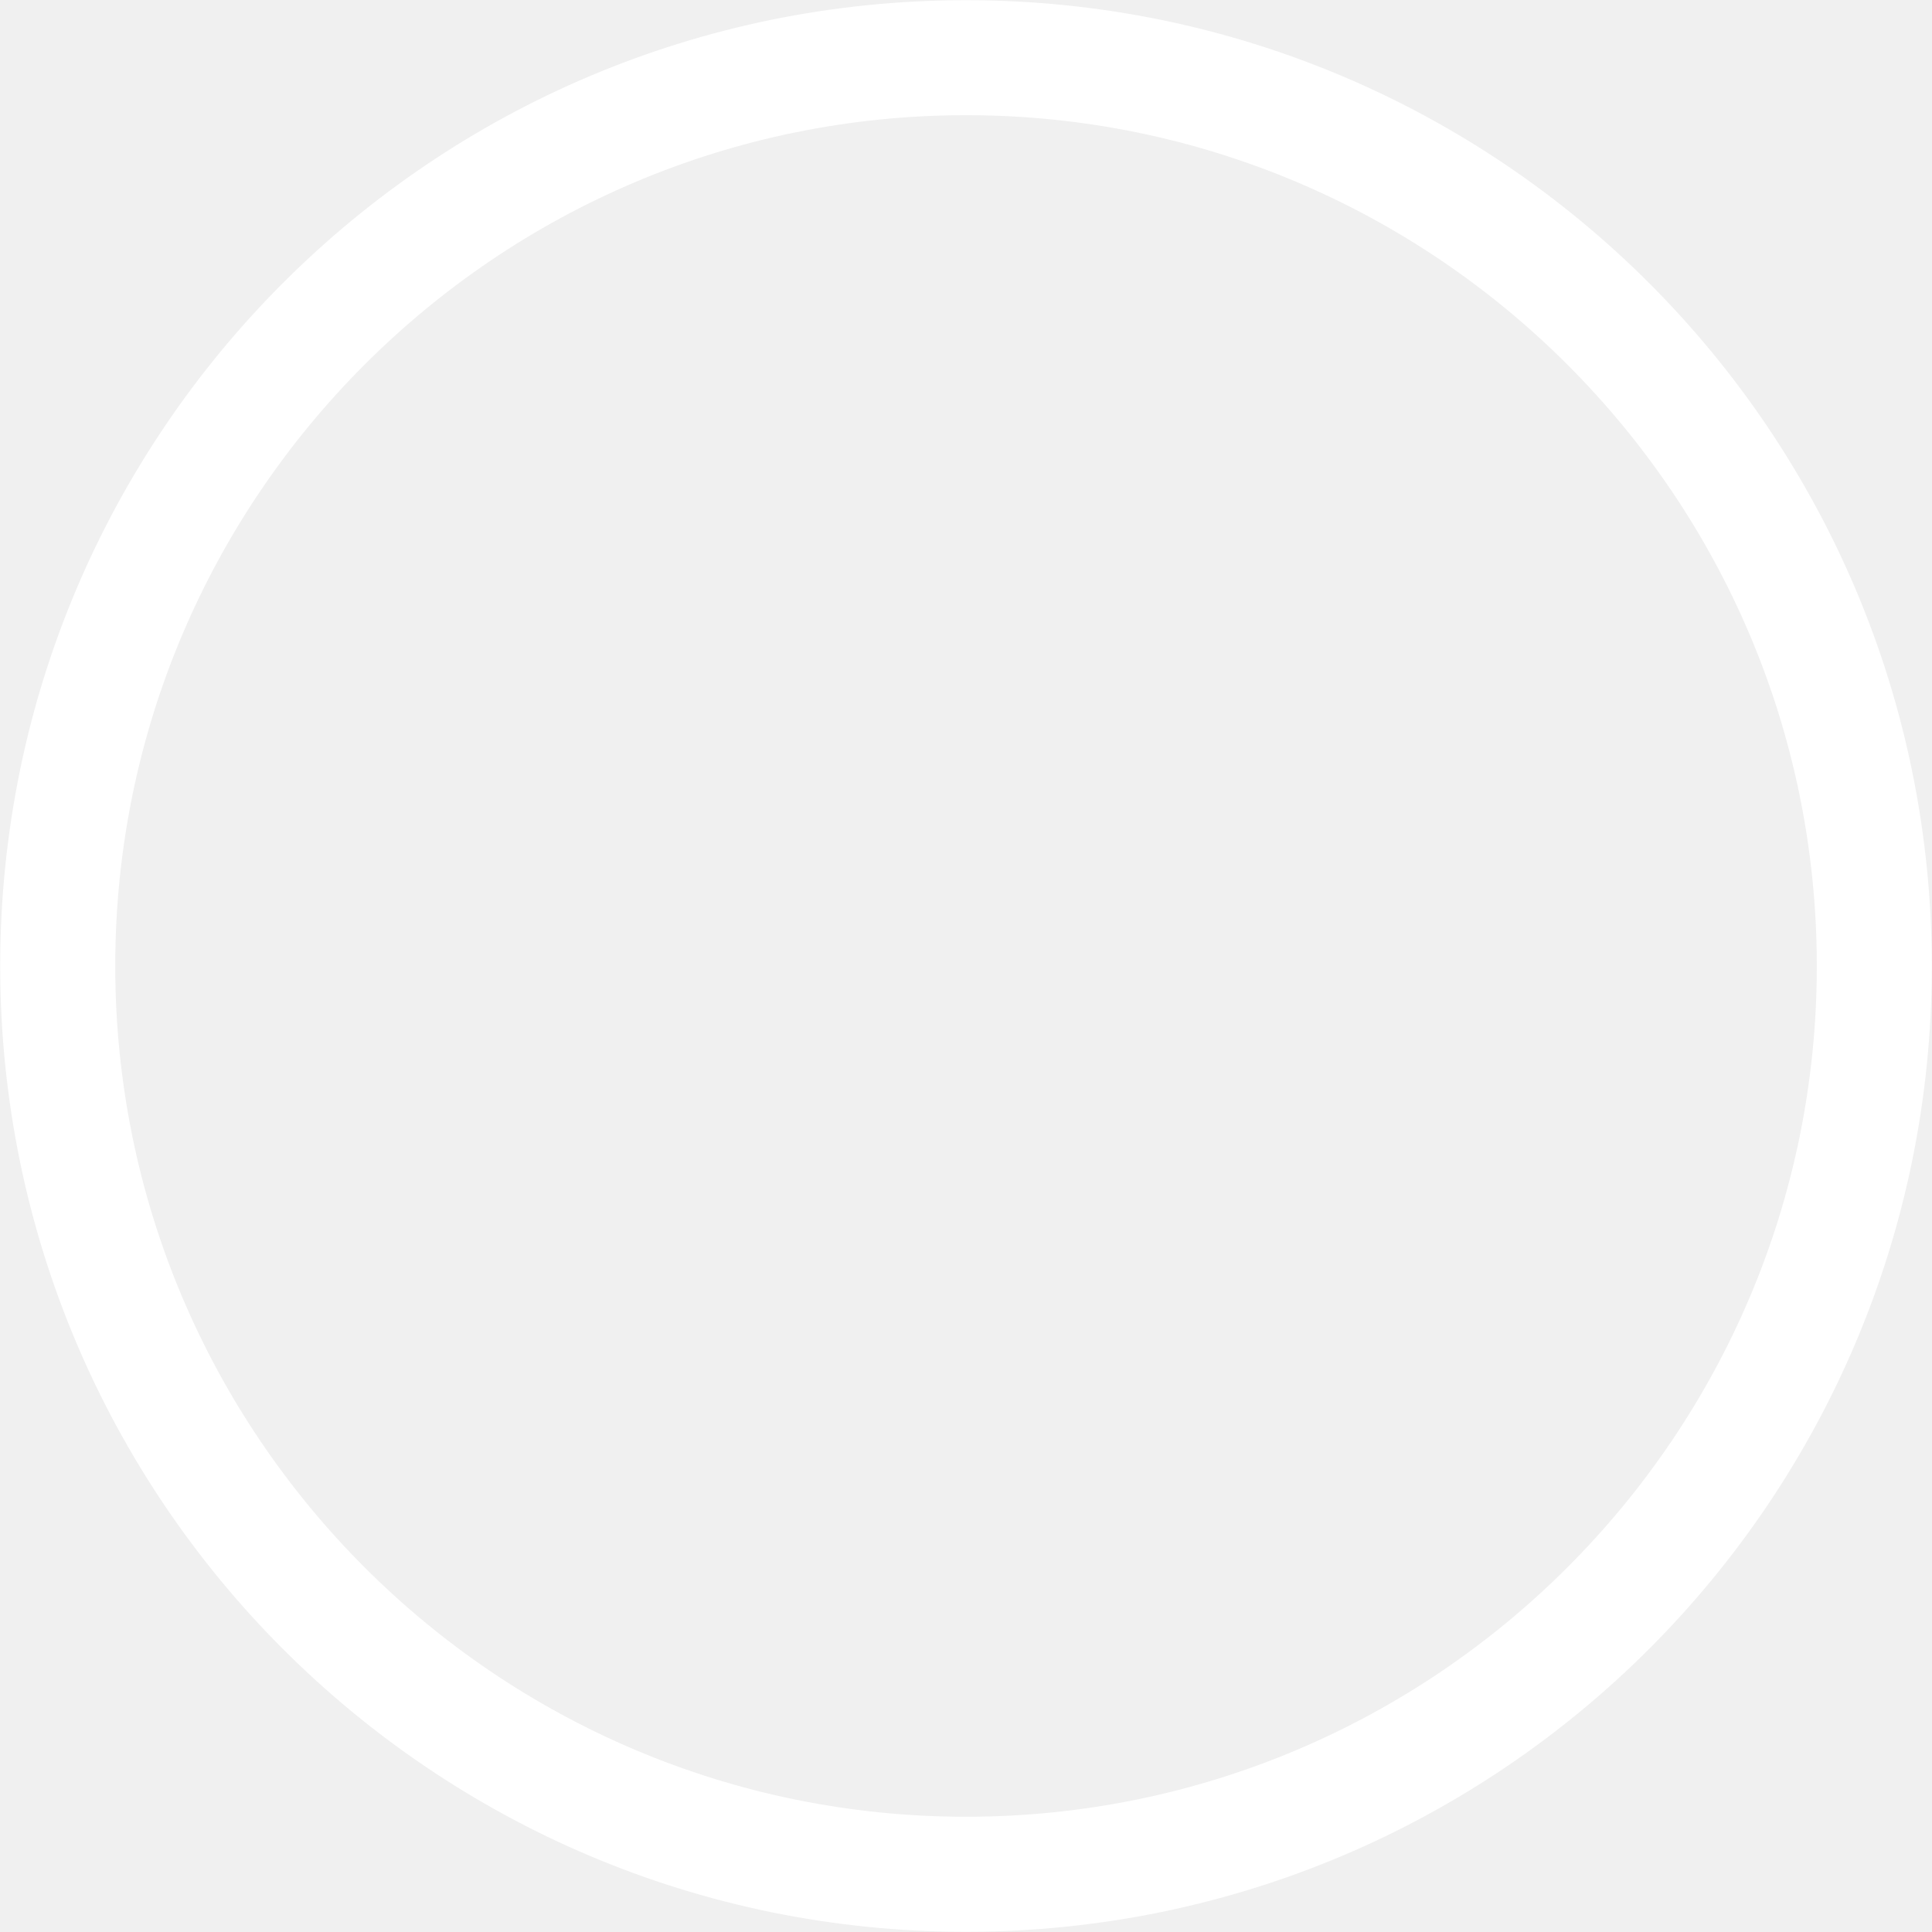
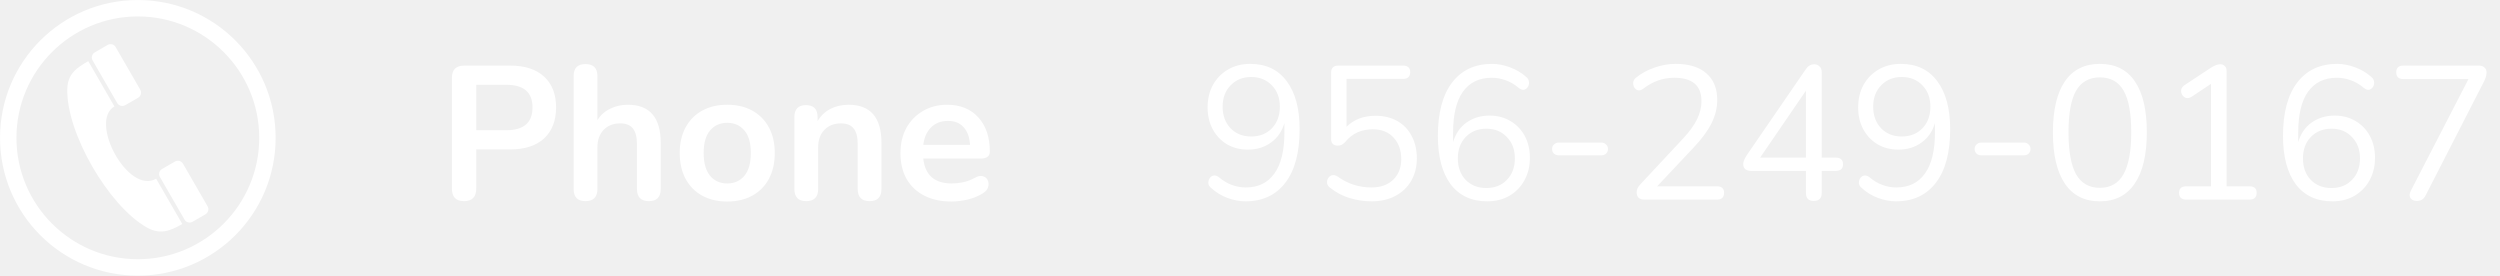
- <svg xmlns="http://www.w3.org/2000/svg" width="29" height="29" viewBox="0 0 29 29" fill="none">
-   <path d="M14.5 0H14.5V0.003C18.506 0.003 22.131 1.625 24.753 4.248C27.374 6.869 28.996 10.494 28.997 14.5H29V14.5H28.997C28.997 18.506 27.374 22.131 24.752 24.753C22.13 27.374 18.506 28.996 14.5 28.997V29H14.499V28.997C10.494 28.997 6.869 27.374 4.247 24.752C1.625 22.13 0.003 18.506 0.003 14.5H0V14.499H0.003C0.003 10.494 1.625 6.869 4.248 4.247C6.869 1.625 10.494 0.003 14.5 0.003V0H14.5V0ZM14.5 1.729V1.733H14.5V1.729C10.977 1.73 7.785 3.16 5.473 5.473C3.16 7.785 1.73 10.977 1.73 14.5H1.733V14.5H1.73C1.73 18.023 3.161 21.215 5.473 23.527C7.785 25.84 10.978 27.27 14.5 27.27V27.267H14.501V27.27C18.023 27.27 21.215 25.84 23.527 23.527C25.84 21.215 27.271 18.022 27.271 14.5H27.267V14.499H27.271C27.27 10.977 25.84 7.785 23.527 5.473C21.215 3.16 18.023 1.729 14.5 1.729Z" fill="white" />
+ <svg xmlns="http://www.w3.org/2000/svg" width="263" height="29" viewBox="0 0 263 29" fill="none">
+   <g clip-path="url(#clip0_677_311)">
+     <path fill-rule="evenodd" clip-rule="evenodd" d="M12.035 11.195C9.324 12.76 13.46 20.512 16.425 18.8C16.952 19.712 18.648 22.65 19.175 23.562C17.924 24.285 16.864 24.74 15.414 23.911C11.386 21.608 6.952 13.932 7.079 9.354C7.123 7.763 8.06 7.14 9.285 6.433C9.812 7.345 11.508 10.283 12.035 11.195L12.035 11.195Z" fill="white" />
+     <path fill-rule="evenodd" clip-rule="evenodd" d="M13.171 11.066C12.878 11.235 12.501 11.134 12.332 10.841L9.74 6.352C9.571 6.059 9.672 5.682 9.965 5.513L11.327 4.726C11.62 4.557 11.997 4.658 12.166 4.951L14.758 9.441C14.927 9.734 14.826 10.11 14.534 10.28L13.171 11.066L13.171 11.066Z" fill="white" />
+     <path fill-rule="evenodd" clip-rule="evenodd" d="M20.253 23.331C19.96 23.5 19.583 23.4 19.414 23.107L16.822 18.617C16.653 18.324 16.754 17.947 17.046 17.778L18.409 16.992C18.702 16.823 19.078 16.924 19.248 17.216L21.84 21.706C22.009 21.999 21.908 22.376 21.615 22.545L20.253 23.331L20.253 23.331Z" fill="white" />
+     <path d="M14.5 0H14.5V0.003C18.506 0.003 22.131 1.625 24.753 4.248C27.374 6.869 28.996 10.494 28.997 14.5H29V14.5H28.997C28.997 18.506 27.374 22.131 24.752 24.753C22.13 27.374 18.506 28.996 14.5 28.997V29H14.499V28.997C10.494 28.997 6.869 27.374 4.247 24.752C1.625 22.13 0.003 18.506 0.003 14.5H0V14.499H0.003C0.003 10.494 1.625 6.869 4.248 4.247C6.869 1.625 10.494 0.003 14.5 0.003V0H14.5V0ZM14.5 1.729V1.733H14.5V1.729C10.977 1.73 7.785 3.16 5.473 5.473C3.16 7.785 1.73 10.977 1.73 14.5H1.733V14.5H1.73C1.73 18.023 3.161 21.215 5.473 23.527C7.785 25.84 10.978 27.27 14.5 27.27V27.267H14.501V27.27C18.023 27.27 21.215 25.84 23.527 23.527C25.84 21.215 27.271 18.022 27.271 14.5H27.267V14.499H27.271C27.27 10.977 25.84 7.785 23.527 5.473C21.215 3.16 18.023 1.729 14.5 1.729V1.729Z" fill="white" />
+   </g>
+   <path d="M48.82 21.16C47.967 21.16 47.54 20.72 47.54 19.84V8.2C47.54 7.333 47.973 6.9 48.84 6.9H53.66C55.207 6.9 56.4 7.287 57.24 8.06C58.08 8.833 58.5 9.913 58.5 11.3C58.5 12.687 58.08 13.773 57.24 14.56C56.4 15.333 55.207 15.72 53.66 15.72H50.1V19.84C50.1 20.72 49.673 21.16 48.82 21.16ZM50.1 13.7H53.26C55.1 13.7 56.02 12.9 56.02 11.3C56.02 9.713 55.1 8.92 53.26 8.92H50.1V13.7ZM61.587 21.16C60.76 21.16 60.347 20.733 60.347 19.88V8C60.347 7.16 60.76 6.74 61.587 6.74C62.427 6.74 62.847 7.16 62.847 8V12.64C63.18 12.107 63.627 11.707 64.187 11.44C64.747 11.16 65.367 11.02 66.047 11.02C68.353 11.02 69.507 12.36 69.507 15.04V19.88C69.507 20.733 69.094 21.16 68.267 21.16C67.427 21.16 67.007 20.733 67.007 19.88V15.16C67.007 14.4 66.86 13.847 66.567 13.5C66.287 13.153 65.847 12.98 65.247 12.98C64.513 12.98 63.927 13.213 63.487 13.68C63.06 14.133 62.847 14.74 62.847 15.5V19.88C62.847 20.733 62.427 21.16 61.587 21.16ZM76.506 21.2C75.493 21.2 74.613 20.993 73.866 20.58C73.119 20.167 72.539 19.58 72.126 18.82C71.713 18.047 71.506 17.14 71.506 16.1C71.506 15.06 71.713 14.16 72.126 13.4C72.539 12.64 73.119 12.053 73.866 11.64C74.613 11.227 75.493 11.02 76.506 11.02C77.519 11.02 78.399 11.227 79.146 11.64C79.893 12.053 80.473 12.64 80.886 13.4C81.299 14.16 81.506 15.06 81.506 16.1C81.506 17.14 81.299 18.047 80.886 18.82C80.473 19.58 79.893 20.167 79.146 20.58C78.399 20.993 77.519 21.2 76.506 21.2ZM76.506 19.3C77.253 19.3 77.853 19.033 78.306 18.5C78.759 17.953 78.986 17.153 78.986 16.1C78.986 15.033 78.759 14.24 78.306 13.72C77.853 13.187 77.253 12.92 76.506 12.92C75.759 12.92 75.159 13.187 74.706 13.72C74.253 14.24 74.026 15.033 74.026 16.1C74.026 17.153 74.253 17.953 74.706 18.5C75.159 19.033 75.759 19.3 76.506 19.3ZM84.809 21.16C83.983 21.16 83.57 20.733 83.57 19.88V12.32C83.57 11.48 83.976 11.06 84.79 11.06C85.603 11.06 86.01 11.48 86.01 12.32V12.74C86.343 12.18 86.79 11.753 87.35 11.46C87.923 11.167 88.563 11.02 89.269 11.02C91.576 11.02 92.73 12.36 92.73 15.04V19.88C92.73 20.733 92.316 21.16 91.49 21.16C90.65 21.16 90.23 20.733 90.23 19.88V15.16C90.23 14.4 90.083 13.847 89.79 13.5C89.51 13.153 89.07 12.98 88.469 12.98C87.736 12.98 87.15 13.213 86.71 13.68C86.283 14.133 86.07 14.74 86.07 15.5V19.88C86.07 20.733 85.65 21.16 84.809 21.16ZM100.089 21.2C98.982 21.2 98.029 20.993 97.229 20.58C96.429 20.167 95.809 19.58 95.369 18.82C94.942 18.06 94.729 17.16 94.729 16.12C94.729 15.107 94.935 14.22 95.349 13.46C95.775 12.7 96.355 12.107 97.089 11.68C97.835 11.24 98.682 11.02 99.629 11.02C101.015 11.02 102.109 11.46 102.909 12.34C103.722 13.22 104.129 14.42 104.129 15.94C104.129 16.433 103.809 16.68 103.169 16.68H97.129C97.315 18.427 98.315 19.3 100.129 19.3C100.475 19.3 100.862 19.26 101.289 19.18C101.729 19.087 102.142 18.933 102.529 18.72C102.875 18.52 103.169 18.46 103.409 18.54C103.649 18.607 103.815 18.747 103.909 18.96C104.015 19.173 104.029 19.413 103.949 19.68C103.882 19.933 103.695 20.153 103.389 20.34C102.922 20.633 102.382 20.853 101.769 21C101.169 21.133 100.609 21.2 100.089 21.2ZM99.729 12.72C98.995 12.72 98.402 12.947 97.949 13.4C97.495 13.853 97.222 14.467 97.129 15.24H102.049C101.995 14.427 101.769 13.807 101.369 13.38C100.982 12.94 100.435 12.72 99.729 12.72Z" fill="white" />
+   <path d="M131.02 21.18C130.407 21.18 129.773 21.06 129.12 20.82C128.48 20.58 127.913 20.233 127.42 19.78C127.247 19.647 127.147 19.487 127.12 19.3C127.107 19.1 127.147 18.927 127.24 18.78C127.333 18.62 127.46 18.52 127.62 18.48C127.793 18.427 127.987 18.473 128.2 18.62C128.653 19.007 129.12 19.287 129.6 19.46C130.08 19.633 130.567 19.72 131.06 19.72C132.367 19.72 133.367 19.233 134.06 18.26C134.767 17.287 135.12 15.84 135.12 13.92V12.94C134.867 13.82 134.393 14.507 133.7 15C133.02 15.493 132.213 15.74 131.28 15.74C130.453 15.74 129.72 15.553 129.08 15.18C128.44 14.793 127.94 14.267 127.58 13.6C127.22 12.933 127.04 12.167 127.04 11.3C127.04 10.407 127.227 9.62 127.6 8.94C127.987 8.247 128.513 7.707 129.18 7.32C129.86 6.92 130.64 6.72 131.52 6.72C133.187 6.72 134.467 7.327 135.36 8.54C136.267 9.74 136.72 11.427 136.72 13.6C136.72 16.04 136.22 17.913 135.22 19.22C134.22 20.527 132.82 21.18 131.02 21.18ZM131.62 14.36C132.513 14.36 133.24 14.073 133.8 13.5C134.36 12.913 134.64 12.153 134.64 11.22C134.64 10.3 134.36 9.553 133.8 8.98C133.24 8.393 132.513 8.1 131.62 8.1C130.74 8.1 130.02 8.393 129.46 8.98C128.9 9.553 128.62 10.3 128.62 11.22C128.62 12.153 128.9 12.913 129.46 13.5C130.02 14.073 130.74 14.36 131.62 14.36ZM144.292 21.18C143.519 21.18 142.752 21.067 141.992 20.84C141.246 20.613 140.572 20.26 139.972 19.78C139.772 19.647 139.652 19.487 139.612 19.3C139.586 19.1 139.619 18.92 139.712 18.76C139.806 18.6 139.939 18.493 140.112 18.44C140.299 18.387 140.506 18.433 140.732 18.58C141.786 19.34 142.966 19.72 144.272 19.72C145.246 19.72 146.012 19.447 146.572 18.9C147.132 18.353 147.412 17.633 147.412 16.74C147.412 15.82 147.146 15.067 146.612 14.48C146.079 13.893 145.346 13.6 144.412 13.6C143.839 13.6 143.306 13.707 142.812 13.92C142.332 14.133 141.899 14.473 141.512 14.94C141.419 15.047 141.306 15.14 141.172 15.22C141.052 15.287 140.912 15.32 140.752 15.32C140.272 15.32 140.032 15.087 140.032 14.62V7.66C140.032 7.153 140.286 6.9 140.792 6.9H147.592C148.099 6.9 148.352 7.133 148.352 7.6C148.352 8.067 148.099 8.3 147.592 8.3H141.652V13.34C142.426 12.567 143.446 12.18 144.712 12.18C145.592 12.18 146.359 12.367 147.012 12.74C147.666 13.113 148.166 13.64 148.512 14.32C148.872 14.987 149.052 15.767 149.052 16.66C149.052 17.54 148.859 18.32 148.472 19C148.086 19.68 147.532 20.213 146.812 20.6C146.106 20.987 145.266 21.18 144.292 21.18ZM156.464 21.18C154.798 21.18 153.511 20.58 152.604 19.38C151.711 18.167 151.264 16.473 151.264 14.3C151.264 11.86 151.764 9.987 152.764 8.68C153.764 7.373 155.164 6.72 156.964 6.72C157.578 6.72 158.204 6.84 158.844 7.08C159.498 7.32 160.071 7.66 160.564 8.1C160.738 8.247 160.831 8.413 160.844 8.6C160.871 8.787 160.838 8.96 160.744 9.12C160.651 9.28 160.518 9.387 160.344 9.44C160.184 9.48 159.998 9.42 159.784 9.26C159.331 8.873 158.864 8.6 158.384 8.44C157.904 8.267 157.418 8.18 156.924 8.18C155.618 8.18 154.611 8.667 153.904 9.64C153.211 10.613 152.864 12.06 152.864 13.98V14.96C153.118 14.08 153.584 13.393 154.264 12.9C154.958 12.407 155.771 12.16 156.704 12.16C157.531 12.16 158.264 12.353 158.904 12.74C159.544 13.113 160.044 13.633 160.404 14.3C160.764 14.967 160.944 15.733 160.944 16.6C160.944 17.493 160.751 18.287 160.364 18.98C159.991 19.66 159.464 20.2 158.784 20.6C158.118 20.987 157.344 21.18 156.464 21.18ZM156.364 19.78C157.258 19.78 157.978 19.493 158.524 18.92C159.084 18.347 159.364 17.593 159.364 16.66C159.364 15.74 159.084 14.993 158.524 14.42C157.978 13.833 157.258 13.54 156.364 13.54C155.471 13.54 154.744 13.833 154.184 14.42C153.638 14.993 153.364 15.74 153.364 16.66C153.364 17.593 153.638 18.347 154.184 18.92C154.744 19.493 155.471 19.78 156.364 19.78ZM163.977 16.34C163.777 16.34 163.61 16.28 163.477 16.16C163.343 16.027 163.277 15.867 163.277 15.68C163.277 15.48 163.343 15.32 163.477 15.2C163.61 15.067 163.777 15 163.977 15H168.477C168.663 15 168.823 15.067 168.957 15.2C169.09 15.32 169.157 15.48 169.157 15.68C169.157 15.867 169.09 16.027 168.957 16.16C168.823 16.28 168.663 16.34 168.477 16.34H163.977ZM173.033 21C172.726 21 172.506 20.933 172.373 20.8C172.24 20.653 172.173 20.46 172.173 20.22C172.173 19.94 172.313 19.653 172.593 19.36L177.073 14.56C177.753 13.827 178.24 13.153 178.533 12.54C178.84 11.913 178.993 11.28 178.993 10.64C178.993 9 178.04 8.18 176.133 8.18C174.946 8.18 173.866 8.56 172.893 9.32C172.68 9.48 172.486 9.54 172.313 9.5C172.14 9.447 172.006 9.34 171.913 9.18C171.833 9.02 171.8 8.847 171.813 8.66C171.84 8.46 171.953 8.287 172.153 8.14C172.673 7.713 173.3 7.373 174.033 7.12C174.766 6.853 175.513 6.72 176.273 6.72C177.686 6.72 178.766 7.053 179.513 7.72C180.273 8.373 180.653 9.307 180.653 10.52C180.653 11.36 180.446 12.187 180.033 13C179.633 13.8 179 14.653 178.133 15.56L174.333 19.6H180.613C181.12 19.6 181.373 19.827 181.373 20.28C181.373 20.76 181.12 21 180.613 21H173.033ZM190.805 21.14C190.259 21.14 189.985 20.86 189.985 20.3V17.98H184.245C183.979 17.98 183.765 17.92 183.605 17.8C183.459 17.667 183.385 17.48 183.385 17.24C183.385 17 183.539 16.653 183.845 16.2L189.945 7.32C190.185 6.947 190.492 6.76 190.865 6.76C191.079 6.76 191.259 6.833 191.405 6.98C191.565 7.113 191.645 7.32 191.645 7.6V16.58H193.105C193.625 16.58 193.885 16.813 193.885 17.28C193.885 17.747 193.625 17.98 193.105 17.98H191.645V20.3C191.645 20.86 191.365 21.14 190.805 21.14ZM189.985 16.58V9.54L185.165 16.58H189.985ZM199.458 21.18C198.844 21.18 198.211 21.06 197.558 20.82C196.918 20.58 196.351 20.233 195.858 19.78C195.684 19.647 195.584 19.487 195.558 19.3C195.544 19.1 195.584 18.927 195.678 18.78C195.771 18.62 195.898 18.52 196.058 18.48C196.231 18.427 196.424 18.473 196.638 18.62C197.091 19.007 197.558 19.287 198.038 19.46C198.518 19.633 199.004 19.72 199.498 19.72C200.804 19.72 201.804 19.233 202.498 18.26C203.204 17.287 203.558 15.84 203.558 13.92V12.94C203.304 13.82 202.831 14.507 202.138 15C201.458 15.493 200.651 15.74 199.717 15.74C198.891 15.74 198.158 15.553 197.518 15.18C196.878 14.793 196.378 14.267 196.018 13.6C195.658 12.933 195.478 12.167 195.478 11.3C195.478 10.407 195.664 9.62 196.038 8.94C196.424 8.247 196.951 7.707 197.618 7.32C198.298 6.92 199.078 6.72 199.958 6.72C201.624 6.72 202.904 7.327 203.798 8.54C204.704 9.74 205.158 11.427 205.158 13.6C205.158 16.04 204.658 17.913 203.658 19.22C202.658 20.527 201.258 21.18 199.458 21.18ZM200.058 14.36C200.951 14.36 201.678 14.073 202.238 13.5C202.798 12.913 203.078 12.153 203.078 11.22C203.078 10.3 202.798 9.553 202.238 8.98C201.678 8.393 200.951 8.1 200.058 8.1C199.178 8.1 198.458 8.393 197.898 8.98C197.338 9.553 197.058 10.3 197.058 11.22C197.058 12.153 197.338 12.913 197.898 13.5C198.458 14.073 199.178 14.36 200.058 14.36ZM208.43 16.34C208.23 16.34 208.063 16.28 207.93 16.16C207.796 16.027 207.73 15.867 207.73 15.68C207.73 15.48 207.796 15.32 207.93 15.2C208.063 15.067 208.23 15 208.43 15H212.93C213.116 15 213.276 15.067 213.41 15.2C213.543 15.32 213.61 15.48 213.61 15.68C213.61 15.867 213.543 16.027 213.41 16.16C213.276 16.28 213.116 16.34 212.93 16.34H208.43ZM220.906 21.18C219.293 21.18 218.066 20.56 217.226 19.32C216.386 18.08 215.966 16.287 215.966 13.94C215.966 11.58 216.386 9.787 217.226 8.56C218.066 7.333 219.293 6.72 220.906 6.72C222.533 6.72 223.76 7.333 224.586 8.56C225.426 9.773 225.846 11.56 225.846 13.92C225.846 16.28 225.42 18.08 224.566 19.32C223.726 20.56 222.506 21.18 220.906 21.18ZM220.906 19.76C222.026 19.76 222.853 19.287 223.386 18.34C223.933 17.38 224.206 15.907 224.206 13.92C224.206 11.92 223.94 10.46 223.406 9.54C222.873 8.607 222.04 8.14 220.906 8.14C219.786 8.14 218.953 8.607 218.406 9.54C217.873 10.473 217.606 11.933 217.606 13.92C217.606 15.907 217.873 17.38 218.406 18.34C218.953 19.287 219.786 19.76 220.906 19.76ZM229.998 21C229.492 21 229.238 20.76 229.238 20.28C229.238 19.827 229.492 19.6 229.998 19.6H232.598V8.82L230.558 10.18C230.345 10.313 230.145 10.353 229.958 10.3C229.785 10.233 229.652 10.12 229.558 9.96C229.465 9.8 229.432 9.627 229.458 9.44C229.498 9.253 229.625 9.087 229.838 8.94L232.598 7.12C232.772 7.013 232.938 6.927 233.098 6.86C233.258 6.793 233.418 6.76 233.578 6.76C233.765 6.76 233.918 6.82 234.038 6.94C234.172 7.047 234.238 7.22 234.238 7.46V19.6H236.638C237.145 19.6 237.398 19.827 237.398 20.28C237.398 20.76 237.145 21 236.638 21H229.998ZM245.371 21.18C243.704 21.18 242.417 20.58 241.511 19.38C240.617 18.167 240.171 16.473 240.171 14.3C240.171 11.86 240.671 9.987 241.671 8.68C242.671 7.373 244.071 6.72 245.871 6.72C246.484 6.72 247.111 6.84 247.751 7.08C248.404 7.32 248.977 7.66 249.471 8.1C249.644 8.247 249.737 8.413 249.751 8.6C249.777 8.787 249.744 8.96 249.651 9.12C249.557 9.28 249.424 9.387 249.251 9.44C249.091 9.48 248.904 9.42 248.691 9.26C248.237 8.873 247.771 8.6 247.291 8.44C246.811 8.267 246.324 8.18 245.831 8.18C244.524 8.18 243.517 8.667 242.811 9.64C242.117 10.613 241.771 12.06 241.771 13.98V14.96C242.024 14.08 242.491 13.393 243.171 12.9C243.864 12.407 244.677 12.16 245.611 12.16C246.437 12.16 247.171 12.353 247.811 12.74C248.451 13.113 248.951 13.633 249.311 14.3C249.671 14.967 249.851 15.733 249.851 16.6C249.851 17.493 249.657 18.287 249.271 18.98C248.897 19.66 248.371 20.2 247.691 20.6C247.024 20.987 246.251 21.18 245.371 21.18ZM245.271 19.78C246.164 19.78 246.884 19.493 247.431 18.92C247.991 18.347 248.271 17.593 248.271 16.66C248.271 15.74 247.991 14.993 247.431 14.42C246.884 13.833 246.164 13.54 245.271 13.54C244.377 13.54 243.651 13.833 243.091 14.42C242.544 14.993 242.271 15.74 242.271 16.66C242.271 17.593 242.544 18.347 243.091 18.92C243.651 19.493 244.377 19.78 245.271 19.78ZM254.243 21.14C253.949 21.14 253.729 21.04 253.583 20.84C253.449 20.627 253.463 20.367 253.623 20.06L259.683 8.32H252.843C252.336 8.32 252.083 8.08 252.083 7.6C252.083 7.133 252.336 6.9 252.843 6.9H260.783C261.023 6.9 261.216 6.967 261.363 7.1C261.509 7.22 261.583 7.387 261.583 7.6C261.583 7.8 261.556 7.973 261.503 8.12C261.463 8.253 261.403 8.4 261.323 8.56L255.163 20.58C254.976 20.953 254.669 21.14 254.243 21.14Z" fill="white" />
+   <defs>
+     <clipPath id="clip0_677_311">
+       <rect width="29" height="29" fill="white" />
+     </clipPath>
+   </defs>
</svg>
